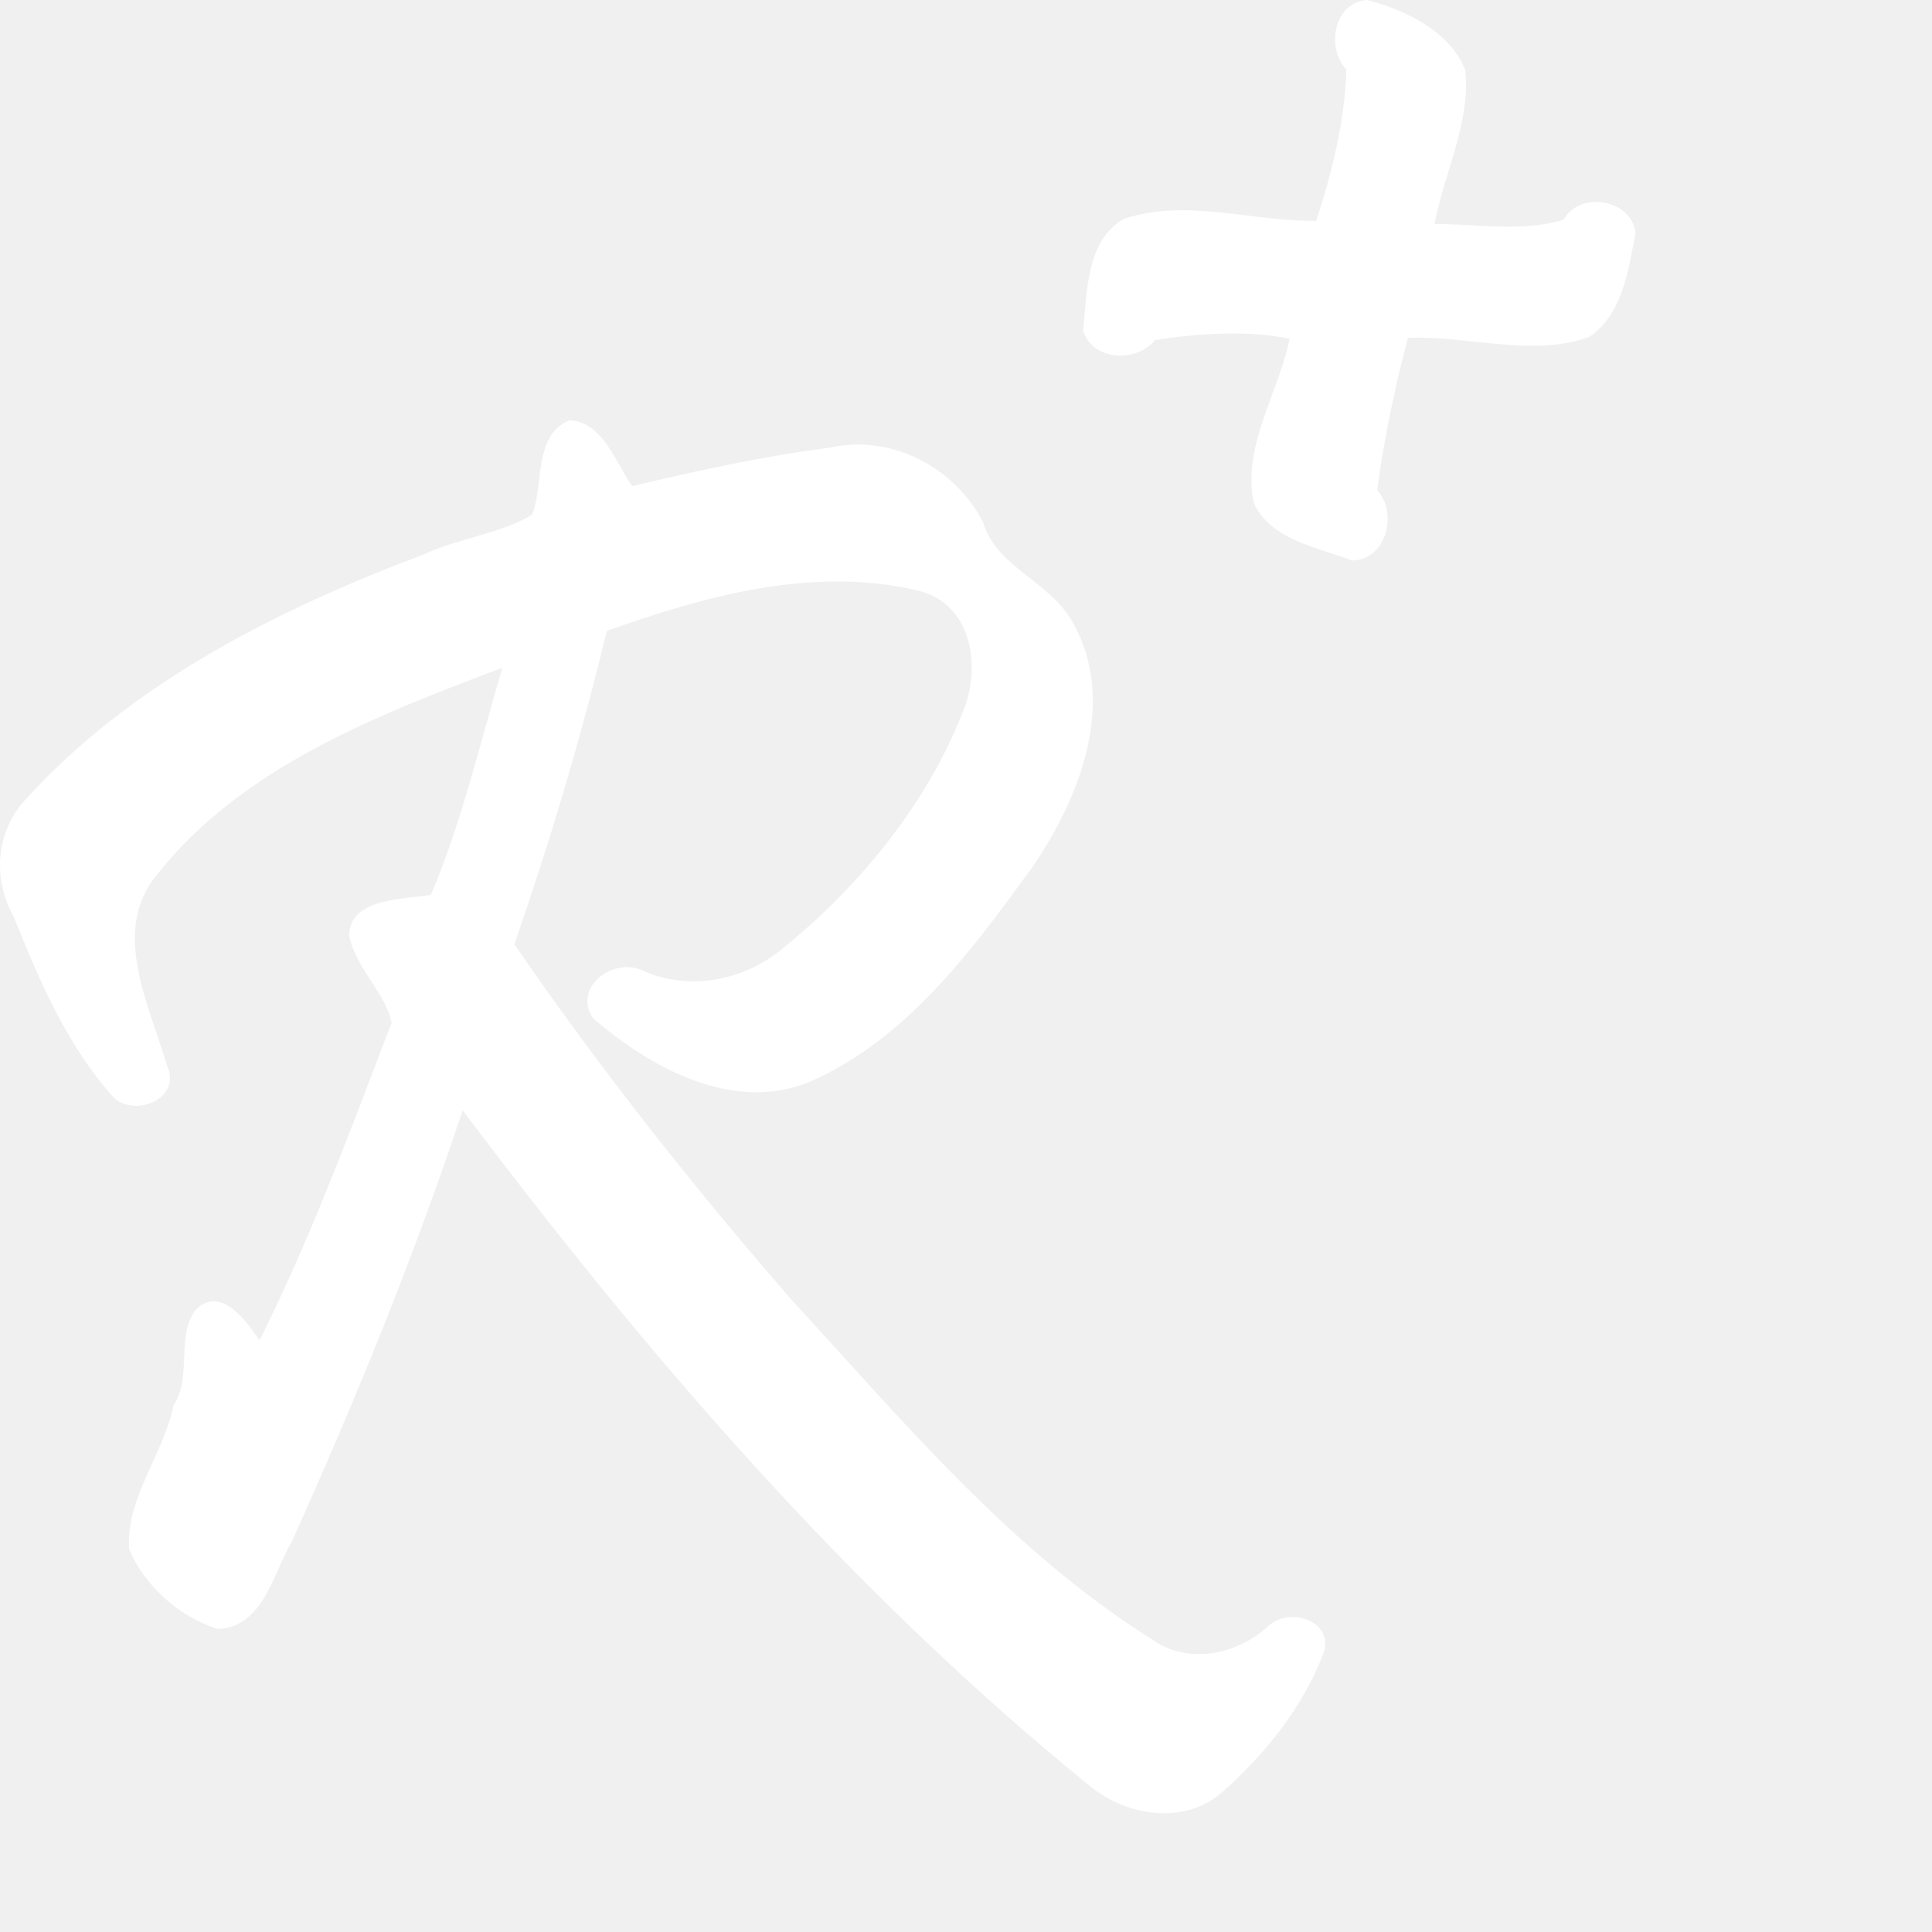
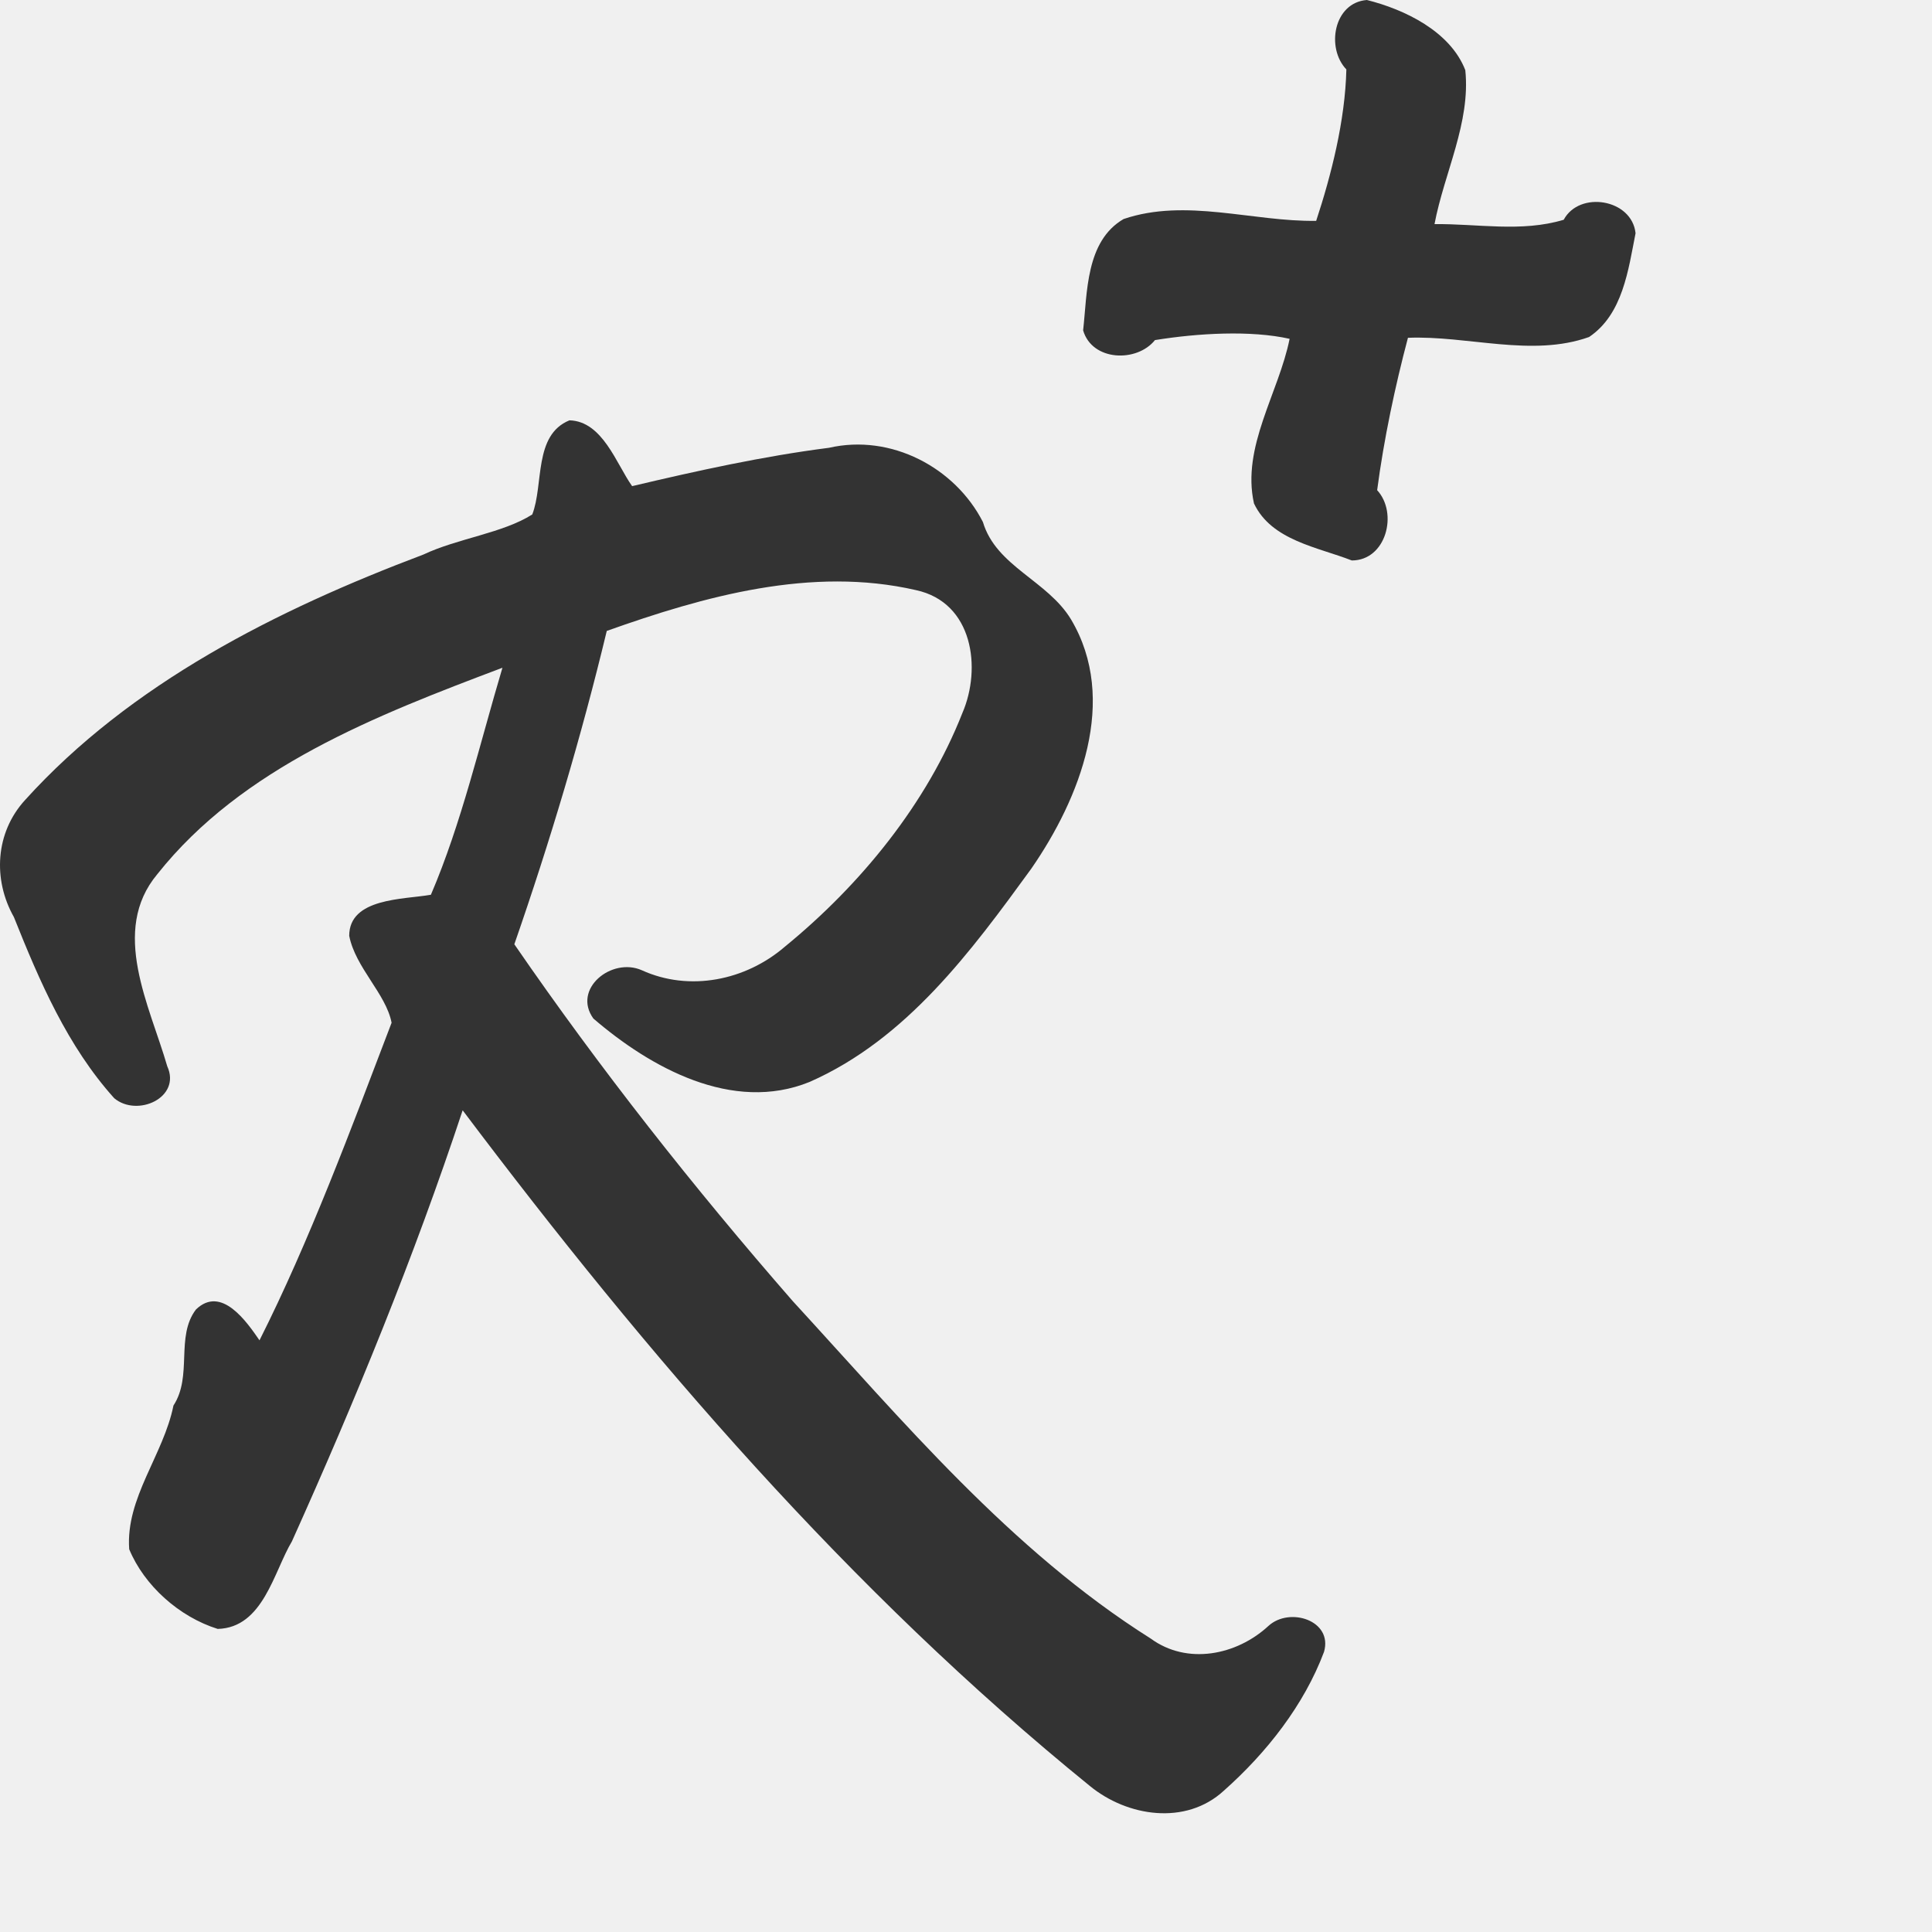
- <svg xmlns="http://www.w3.org/2000/svg" viewBox="0 0 320 320" fill="#fff" width="32" height="32">
+ <svg xmlns="http://www.w3.org/2000/svg" viewBox="0 0 320 320" fill="#333" width="32" height="32">
  <path id="icon-R" d="m 94.32,69.62 c -5.98,2.43 -4.24,10.65 -6.16,15.59 -4.9,3.11 -12.35,3.95 -18.03,6.64 C 45.87,101 21.61,113.2 4.162,132.5 c -4.956,5.4 -5.369,13.2 -1.859,19.4 4.233,10.6 8.877,21.4 16.617,30 3.82,3.2 11.15,-0.1 8.78,-5.3 -2.89,-10 -9.5,-22.4 -1.65,-31.8 14.04,-17.7 36.23,-26.3 57.17,-34.2 -3.73,12.5 -6.79,25.8 -11.85,37.6 -4.54,0.8 -13.53,0.5 -13.53,6.8 1.04,5.3 6.1,9.6 7.02,14.4 -6.71,17.6 -13.62,36.2 -21.88,52.6 -2.07,-3 -6.3,-9.2 -10.53,-5.1 -3.41,4.5 -0.52,11 -3.72,15.9 -1.65,8.2 -7.95,15.3 -7.33,23.8 2.48,6 8.26,11.2 14.66,13.2 7.54,-0.2 9.29,-9.5 12.29,-14.5 10.53,-23.4 20.23,-47.1 28.28,-71.4 30.57,40.6 64.07,79.6 103.87,111.9 6.2,5.1 15.9,6.6 22.2,0.8 7.1,-6.3 13.3,-14.2 16.6,-23 1.5,-5.2 -5.7,-7.5 -9.2,-4.3 -5.3,4.9 -13.5,6.5 -19.5,2.1 -23.3,-14.7 -41.1,-36.1 -59.3,-55.9 -16.4,-18.8 -31.94,-38.5 -46.11,-59.1 5.94,-17.1 11.1,-34.4 15.31,-51.9 16.1,-5.73 33.9,-10.74 51.2,-6.76 9.5,2.04 10.9,12.96 7.7,20.36 -5.9,15 -16.8,28.4 -29.4,38.7 -6.5,5.6 -15.8,7.5 -23.7,3.9 -5,-2.2 -11.55,3.1 -8.02,8 9.42,8.1 23.02,15.7 35.82,10.5 16.1,-7.1 26.8,-21.7 36.7,-35.3 8.1,-11.7 14.5,-28 6.6,-41.3 -3.9,-6.46 -12.4,-8.76 -14.6,-16.14 -4.6,-9.01 -15.2,-14.65 -25.5,-12.29 -10.9,1.39 -21.9,3.82 -32.6,6.35 -2.6,-3.64 -4.87,-10.75 -10.38,-10.9 z" />
  <path id="icon-plus" d="m 226.4,0 c -5.5,0.42 -6.8,7.946 -3.4,11.5 -0.2,8.47 -2.5,17.49 -5,25.08 -10.5,0.16 -21.6,-3.81 -31.9,-0.3 -6.3,3.67 -6,12.24 -6.7,18.44 1.5,5.13 8.9,5.35 11.9,1.61 7.1,-1.15 15.9,-1.65 22.3,-0.21 -1.8,8.96 -8,17.93 -5.9,27.27 2.9,6.14 10.6,7.24 16.2,9.44 5.7,0 7.7,-7.84 4.2,-11.64 1.1,-8.42 3,-17.33 5.1,-25.24 9.9,-0.4 20.5,3.26 30,-0.13 5.6,-3.76 6.5,-11.15 7.7,-17.19 -0.6,-5.68 -9.3,-7.09 -11.9,-2.23 -7,2.11 -14.3,0.64 -21.4,0.72 1.6,-8.47 6,-16.81 5.1,-25.5 C 240.2,5.166 232.6,1.55 226.4,0 z" />
</svg>
